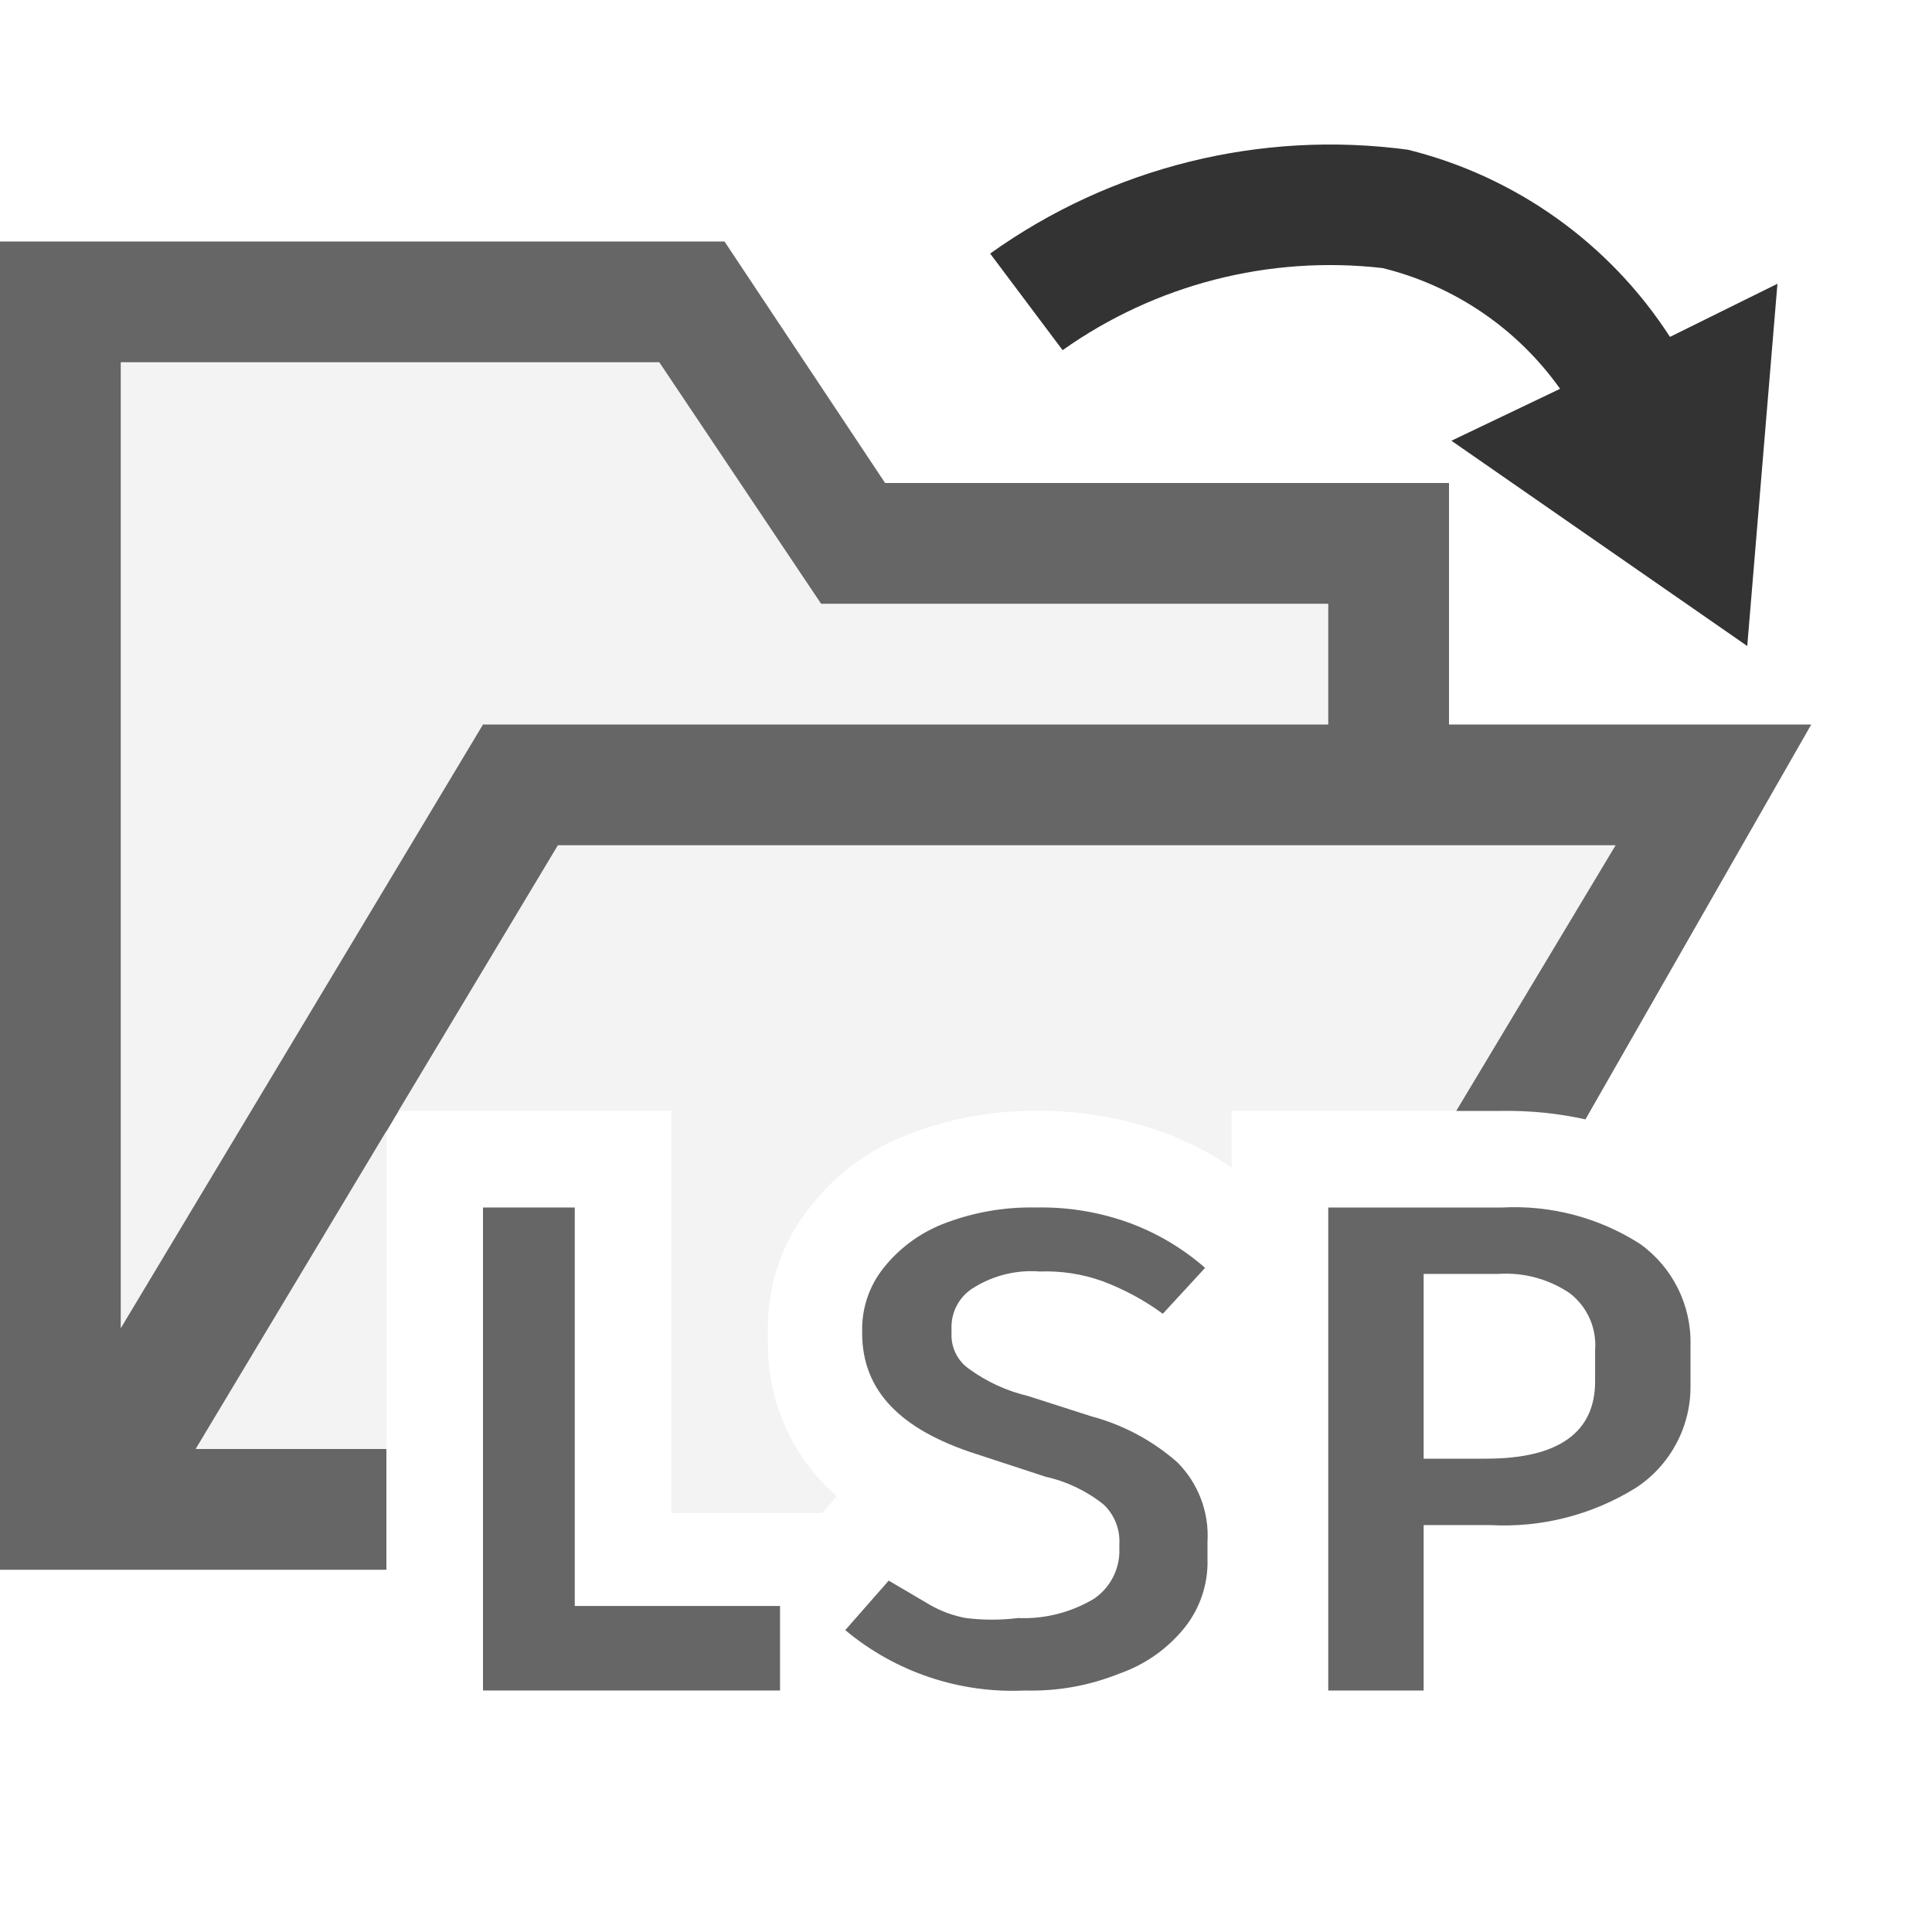
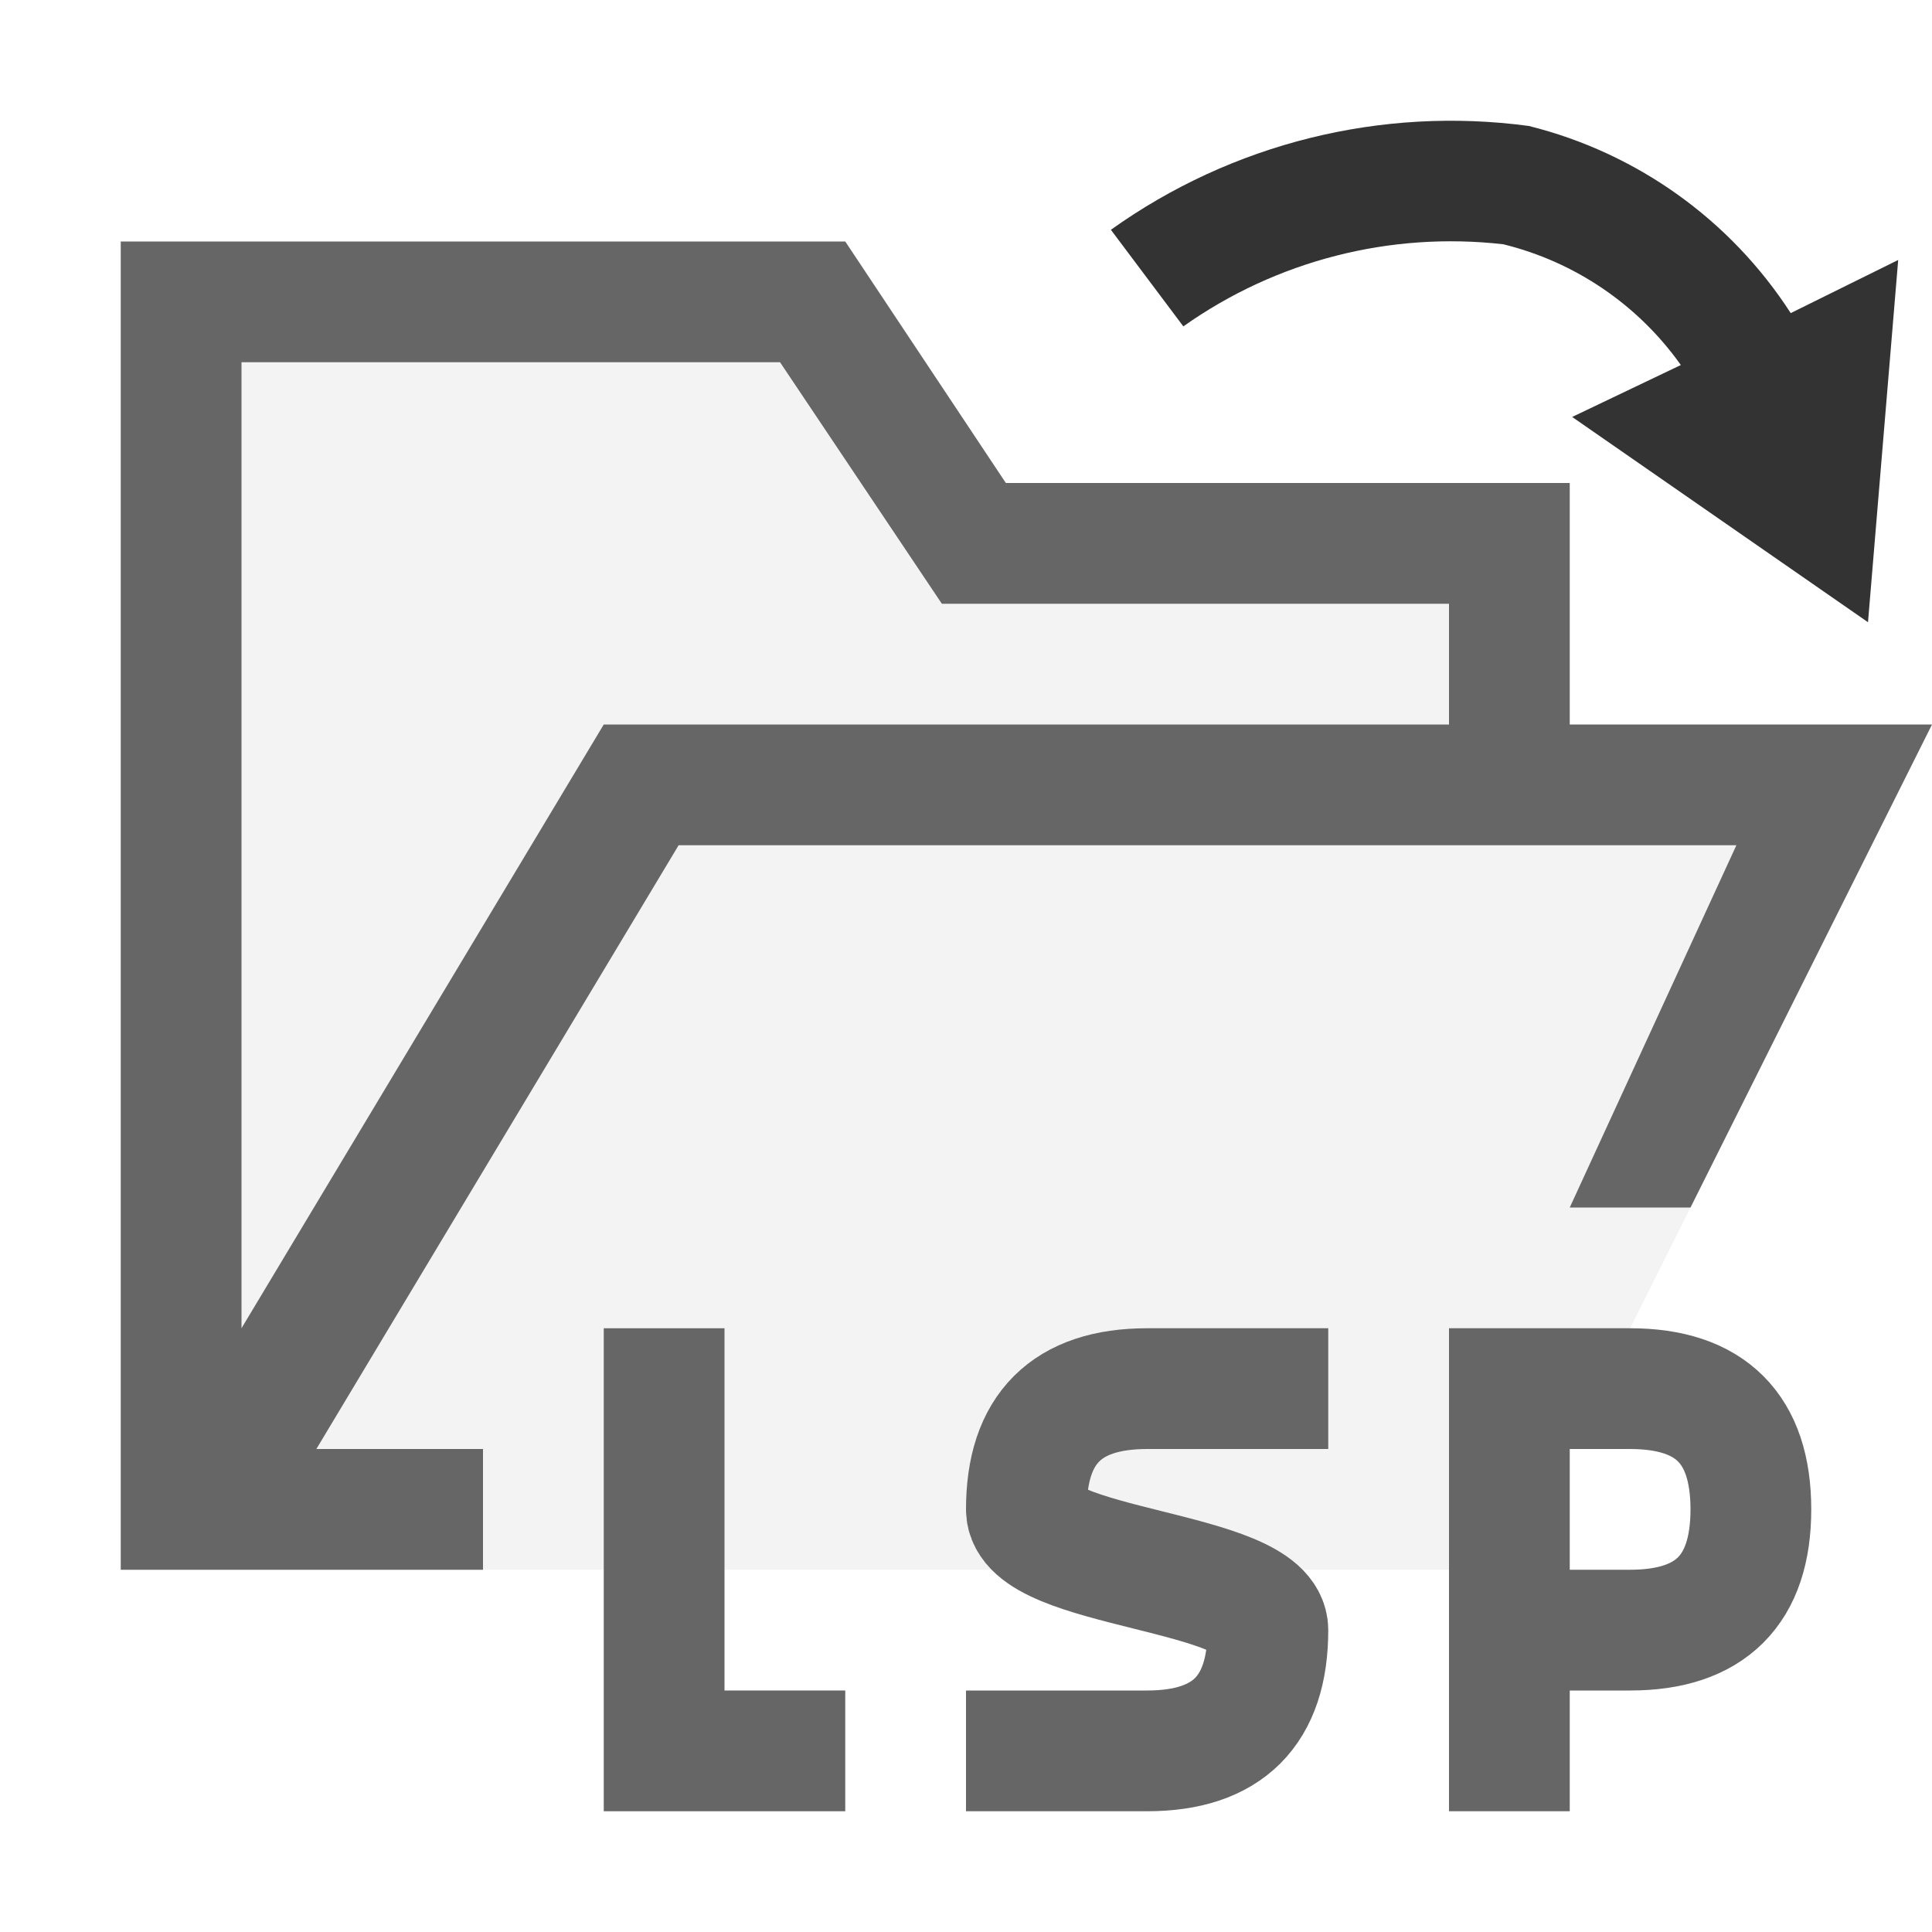
- <svg xmlns="http://www.w3.org/2000/svg" id="layer" viewBox="0 0 16 16">
-   <defs>
-     <style>.cls-1{fill:none;}.cls-2{fill:#f3f3f3;}.cls-3{fill:#666;}.cls-4{fill:#333;}</style>
-   </defs>
-   <rect class="cls-1" width="16" height="16" />
-   <path class="cls-2" d="M15,6,13.13,9.27a3,3,0,0,0-.69-.07H10.2v.47a2.48,2.48,0,0,0-.56-.29A3,3,0,0,0,8.58,9.2a2.83,2.83,0,0,0-1.07.2,1.85,1.85,0,0,0-.82.62,1.58,1.58,0,0,0-.33,1v.12a1.65,1.65,0,0,0,.57,1.25l-.12.14H5.56V9.2H3.2V13H0V2H6L7.33,4H12L11,6Z" />
-   <path class="cls-3" d="M12,6V4H7.33L6,2H0V13H3.2V12H1.62l3-5h8.76L12.06,9.2h.38a3,3,0,0,1,.69.07L15,6ZM11,6H4L1,11V3H5.46L6.8,5H11Z" />
-   <polygon class="cls-3" points="3.3 9.2 3.2 9.37 3.2 9.2 3.3 9.2" />
-   <path class="cls-3" d="M6.46,13.3V14H4V10h.76v3.3Z" />
-   <path class="cls-3" d="M7,13.5l.36-.41.34.2A.93.93,0,0,0,8,13.4a1.75,1.75,0,0,0,.43,0,1.13,1.13,0,0,0,.63-.16.48.48,0,0,0,.21-.38v-.07a.42.42,0,0,0-.13-.33,1.18,1.18,0,0,0-.48-.23l-.58-.19c-.62-.2-.94-.52-.94-1V11a.81.81,0,0,1,.17-.49,1.18,1.18,0,0,1,.49-.37A2,2,0,0,1,8.58,10a2.13,2.13,0,0,1,.78.13,2,2,0,0,1,.62.37l-.35.38a2.08,2.08,0,0,0-.5-.27,1.39,1.39,0,0,0-.52-.08.9.9,0,0,0-.54.13.38.38,0,0,0-.19.32v.09a.34.34,0,0,0,.15.27,1.35,1.35,0,0,0,.48.22l.53.17a1.77,1.77,0,0,1,.71.38.86.86,0,0,1,.25.66v.14a.87.87,0,0,1-.19.57,1.2,1.2,0,0,1-.54.38,1.94,1.94,0,0,1-.78.14A2.16,2.16,0,0,1,7,13.5Z" />
-   <path class="cls-3" d="M13.58,10.3a1,1,0,0,1,.42.84v.33a1,1,0,0,1-.45.85,2.07,2.07,0,0,1-1.21.31h-.55V14H11V10h1.44A1.93,1.93,0,0,1,13.58,10.3Zm-.37.88a.54.54,0,0,0-.21-.47.94.94,0,0,0-.59-.16h-.62v1.53h.52c.6,0,.9-.22.9-.64Z" />
-   <path class="cls-4" d="M13.83,2.79a3.62,3.62,0,0,0-2.17-1.55A4.84,4.84,0,0,0,8.2,2.1l.6.8a3.83,3.83,0,0,1,2.65-.68,2.55,2.55,0,0,1,1.47,1l-.9.43,2.45,1.7.25-3Z" />
+ <svg xmlns="http://www.w3.org/2000/svg" width="16px" height="16px" viewBox="0 0 16 16" version="1.1">
+   <g id="16" stroke="none" stroke-width="1" fill="none" fill-rule="evenodd">
+     <polygon id="Path" fill="#F3F3F3" fill-rule="nonzero" points="16 6 12.5 13 1 13 1 2 7 2 8.33 4 13 4 12 6" />
+     <path d="M13,6 L13,4 L8.33,4 L7,2 L1,2 L1,13 L4,13 L4,12 L2.62,12 L5.62,7 L14.38,7 L13,10 L14,10 L16,6 L13,6 Z M12,6 L5,6 L2,11 L2,3 L6.46,3 L7.8,5 L12,5 L12,6 Z" id="Shape" fill="#666666" fill-rule="nonzero" />
+     <path d="M14.83,2.593 C14.33,1.819 13.554,1.265 12.66,1.043 C11.439,0.879 10.202,1.187 9.2,1.903 L9.8,2.703 C10.569,2.158 11.513,1.916 12.45,2.023 C13.044,2.169 13.566,2.524 13.92,3.023 L13.02,3.453 L15.47,5.153 L15.72,2.153 L14.83,2.593 Z" id="Path" fill="#333333" fill-rule="nonzero" />
+     <path d="M12.5,15 L12.5,11.5 L13.5,11.5 C14.167,11.5 14.5,11.833 14.5,12.5 C14.5,13.167 14.167,13.5 13.5,13.5 L12.5,13.5" id="Path-2" stroke="#666666" />
+     <path d="M11,11.5 L9.5,11.5 C8.833,11.5 8.5,11.833 8.5,12.5 C8.5,13 10.5,13 10.5,13.5 C10.5,14.167 10.167,14.5 9.5,14.5 L8,14.5" id="Path-3" stroke="#666666" />
+     <polyline id="Path-4" stroke="#666666" points="5.5 11 5.5 14.5 7 14.5" />
+     <rect id="Rectangle-Copy-6" fill="#D8D8D8" opacity="0" x="0" y="0" width="16" height="16" />
+   </g>
</svg>
